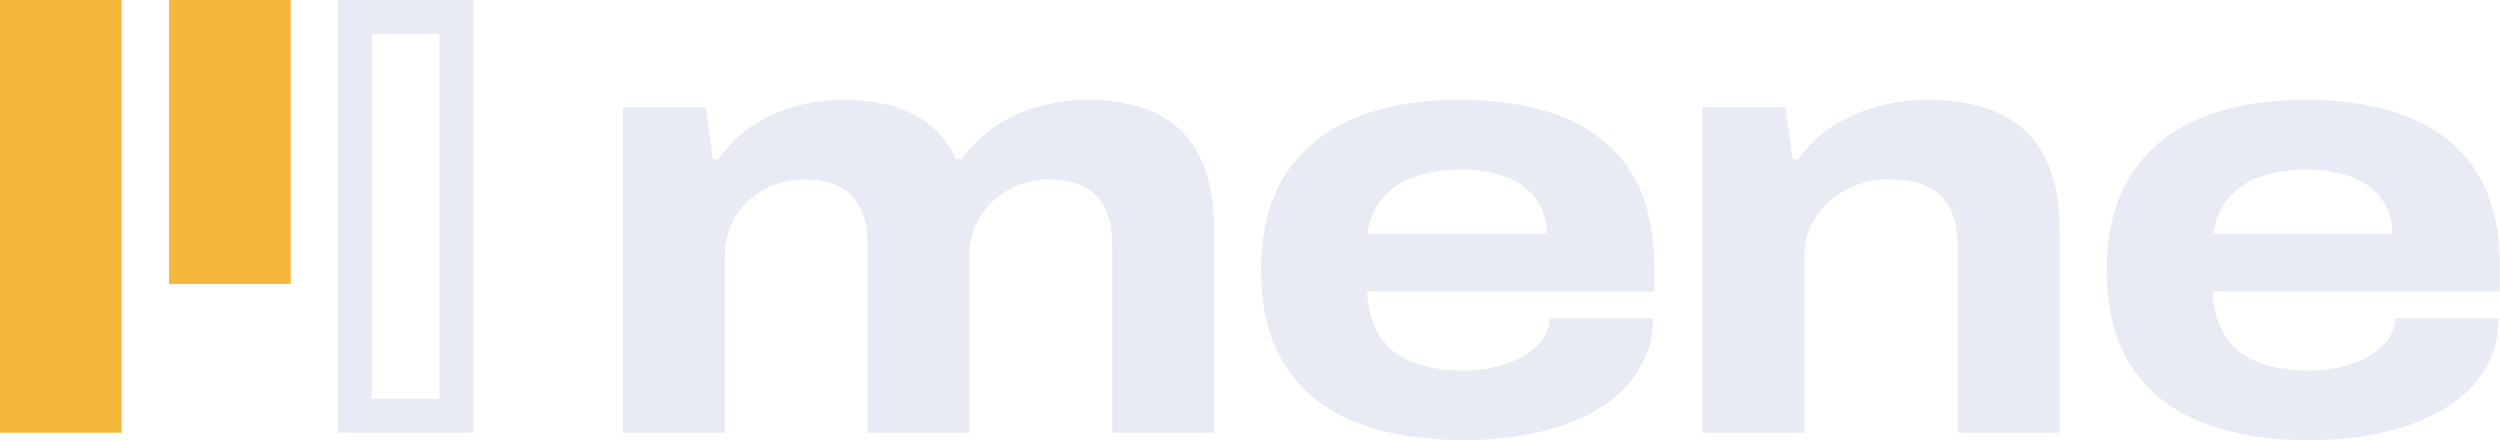
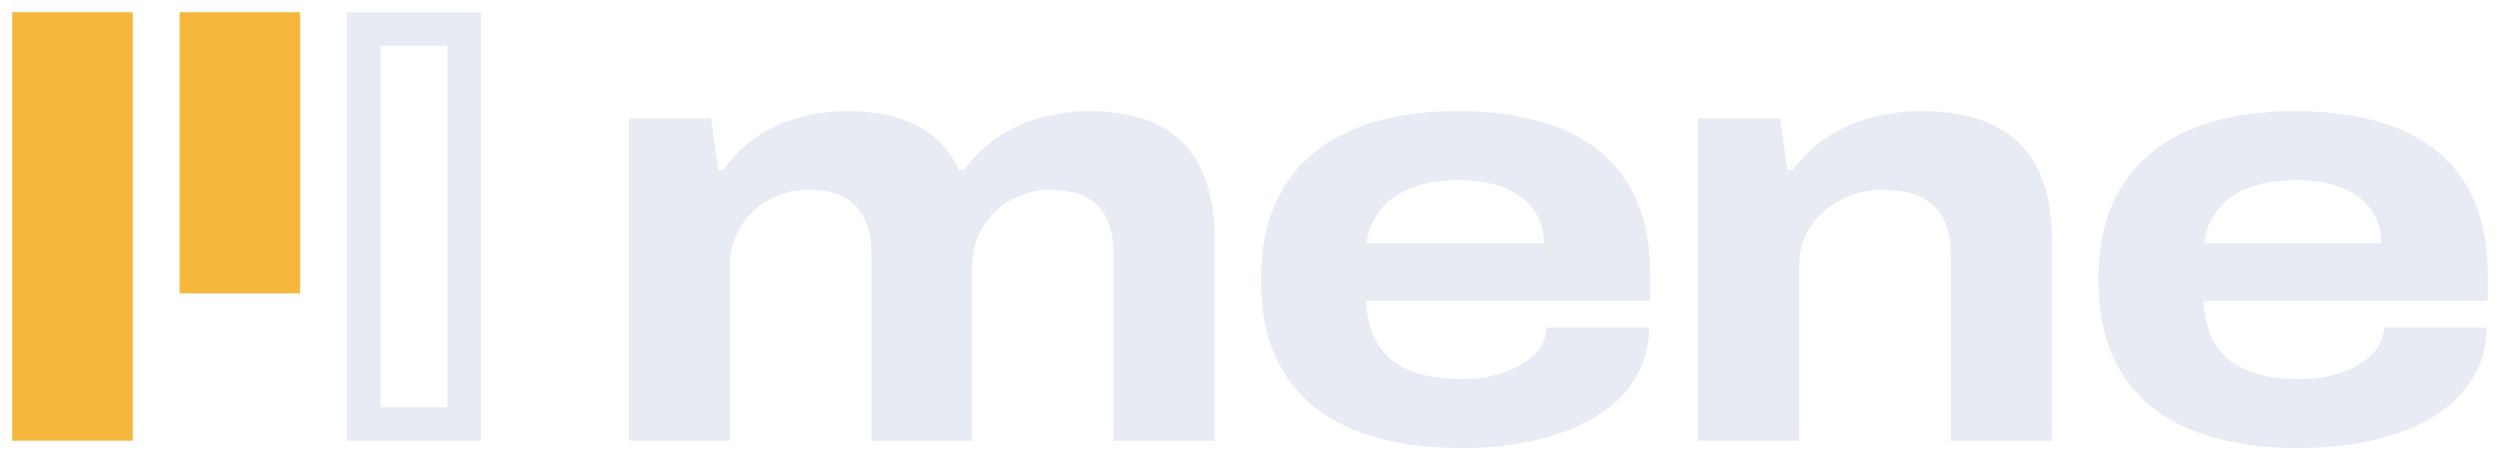
- <svg xmlns="http://www.w3.org/2000/svg" viewBox="0 -701 4050 713" role="img" aria-label="Mene">
+ <svg xmlns="http://www.w3.org/2000/svg" viewBox="-20 -720.969 4089.765 752.969" role="img" aria-label="Mene">
  <g transform="translate(-153.337 -876.2113) scale(21.90528)">
    <rect x="7" y="8" width="9" height="32" fill="#F5B83D" />
    <rect x="19.5" y="8" width="9" height="21" fill="#F5B83D" />
    <rect x="33.25" y="9.25" width="7.5" height="29.5" fill="none" stroke="#E8EBF4" stroke-width="2.5" />
  </g>
  <path fill="#E8EBF4" transform="translate(943.1325 0)" d="M65.774 0.0V-527.207H200.199L211.888 -442.944H220.328Q244.913 -477.287 277.358 -498.383Q309.803 -519.48 347.475 -529.343Q385.148 -539.207 422.956 -539.207Q490.987 -539.207 537.047 -515.631Q583.106 -492.055 605.535 -442.944H614.249Q639.28 -477.287 672.068 -498.383Q704.856 -519.48 742.736 -529.343Q780.615 -539.207 818.936 -539.207Q885.904 -539.207 931.432 -516.51Q976.959 -493.813 1000.37 -447.425Q1023.781 -401.037 1023.781 -329.942V0.0H858.503V-304.947Q858.503 -332.361 851.515 -352.559Q844.527 -372.756 831.48 -385.449Q818.433 -398.142 799.412 -404.326Q780.392 -410.51 756.881 -410.51Q721.519 -410.51 691.985 -394.508Q662.451 -378.506 644.866 -350.419Q627.28 -322.331 627.28 -285.242V0.0H462.448V-304.947Q462.448 -332.361 455.46 -352.559Q448.472 -372.756 435.425 -385.449Q422.378 -398.142 403.358 -404.326Q384.337 -410.51 360.38 -410.51Q325.019 -410.51 295.451 -394.508Q265.884 -378.506 248.468 -350.419Q231.052 -322.331 231.052 -285.242V0.0Z M1426.971 12.0Q1325.826 12.0 1252.502 -17.363Q1179.177 -46.726 1139.471 -107.863Q1099.765 -169.0 1099.765 -263.38Q1099.765 -356.281 1138.835 -417.555Q1177.905 -478.828 1250.002 -509.017Q1322.099 -539.207 1420.723 -539.207Q1522.091 -539.207 1592.738 -509.571Q1663.386 -479.936 1700.009 -420.398Q1736.633 -360.86 1736.633 -270.666V-228.979H1271.425Q1273.658 -184.651 1292.171 -156.062Q1310.684 -127.473 1345.373 -114.087Q1380.061 -100.7 1429.05 -100.7Q1453.947 -100.7 1478.092 -106.254Q1502.236 -111.808 1521.821 -122.432Q1541.406 -133.056 1553.634 -148.765Q1565.861 -164.473 1567.2 -185.056H1734.575Q1734.575 -139.836 1712.67 -103.262Q1690.766 -66.687 1650.065 -41.032Q1609.364 -15.376 1552.702 -1.688Q1496.04 12.0 1426.971 12.0ZM1272.153 -322.89H1562.323Q1562.323 -348.445 1552.17 -367.669Q1542.016 -386.893 1523.498 -400.03Q1504.979 -413.166 1479.934 -419.75Q1454.889 -426.333 1425.206 -426.333Q1380.123 -426.333 1347.345 -414.18Q1314.567 -402.027 1295.806 -378.773Q1277.046 -355.518 1272.153 -322.89Z M1814.774 0.0V-527.207H1949.199L1960.888 -442.838H1969.328Q1995.02 -477.287 2028.755 -498.383Q2062.491 -519.48 2101.457 -529.343Q2140.423 -539.207 2180.026 -539.207Q2250.059 -539.207 2297.514 -516.336Q2344.968 -493.466 2369.326 -446.904Q2393.684 -400.343 2393.684 -328.901V0.0H2228.232V-304.427Q2228.232 -332.014 2220.744 -352.212Q2213.256 -372.409 2199.142 -385.276Q2185.028 -398.142 2164.577 -404.326Q2144.127 -410.51 2117.995 -410.51Q2080.119 -410.51 2048.845 -394.508Q2017.57 -378.506 1998.811 -350.419Q1980.052 -322.331 1980.052 -285.242V0.0Z M2796.971 12.0Q2695.826 12.0 2622.502 -17.363Q2549.177 -46.726 2509.471 -107.863Q2469.765 -169.0 2469.765 -263.38Q2469.765 -356.281 2508.835 -417.555Q2547.905 -478.828 2620.002 -509.017Q2692.099 -539.207 2790.723 -539.207Q2892.091 -539.207 2962.738 -509.571Q3033.386 -479.936 3070.009 -420.398Q3106.633 -360.86 3106.633 -270.666V-228.979H2641.425Q2643.658 -184.651 2662.171 -156.062Q2680.684 -127.473 2715.373 -114.087Q2750.061 -100.7 2799.05 -100.7Q2823.947 -100.7 2848.092 -106.254Q2872.236 -111.808 2891.821 -122.432Q2911.406 -133.056 2923.634 -148.765Q2935.861 -164.473 2937.2 -185.056H3104.575Q3104.575 -139.836 3082.67 -103.262Q3060.766 -66.687 3020.065 -41.032Q2979.364 -15.376 2922.702 -1.688Q2866.04 12.0 2796.971 12.0ZM2642.153 -322.89H2932.323Q2932.323 -348.445 2922.17 -367.669Q2912.016 -386.893 2893.498 -400.03Q2874.979 -413.166 2849.934 -419.75Q2824.889 -426.333 2795.206 -426.333Q2750.123 -426.333 2717.345 -414.18Q2684.567 -402.027 2665.806 -378.773Q2647.046 -355.518 2642.153 -322.89Z" />
</svg>
